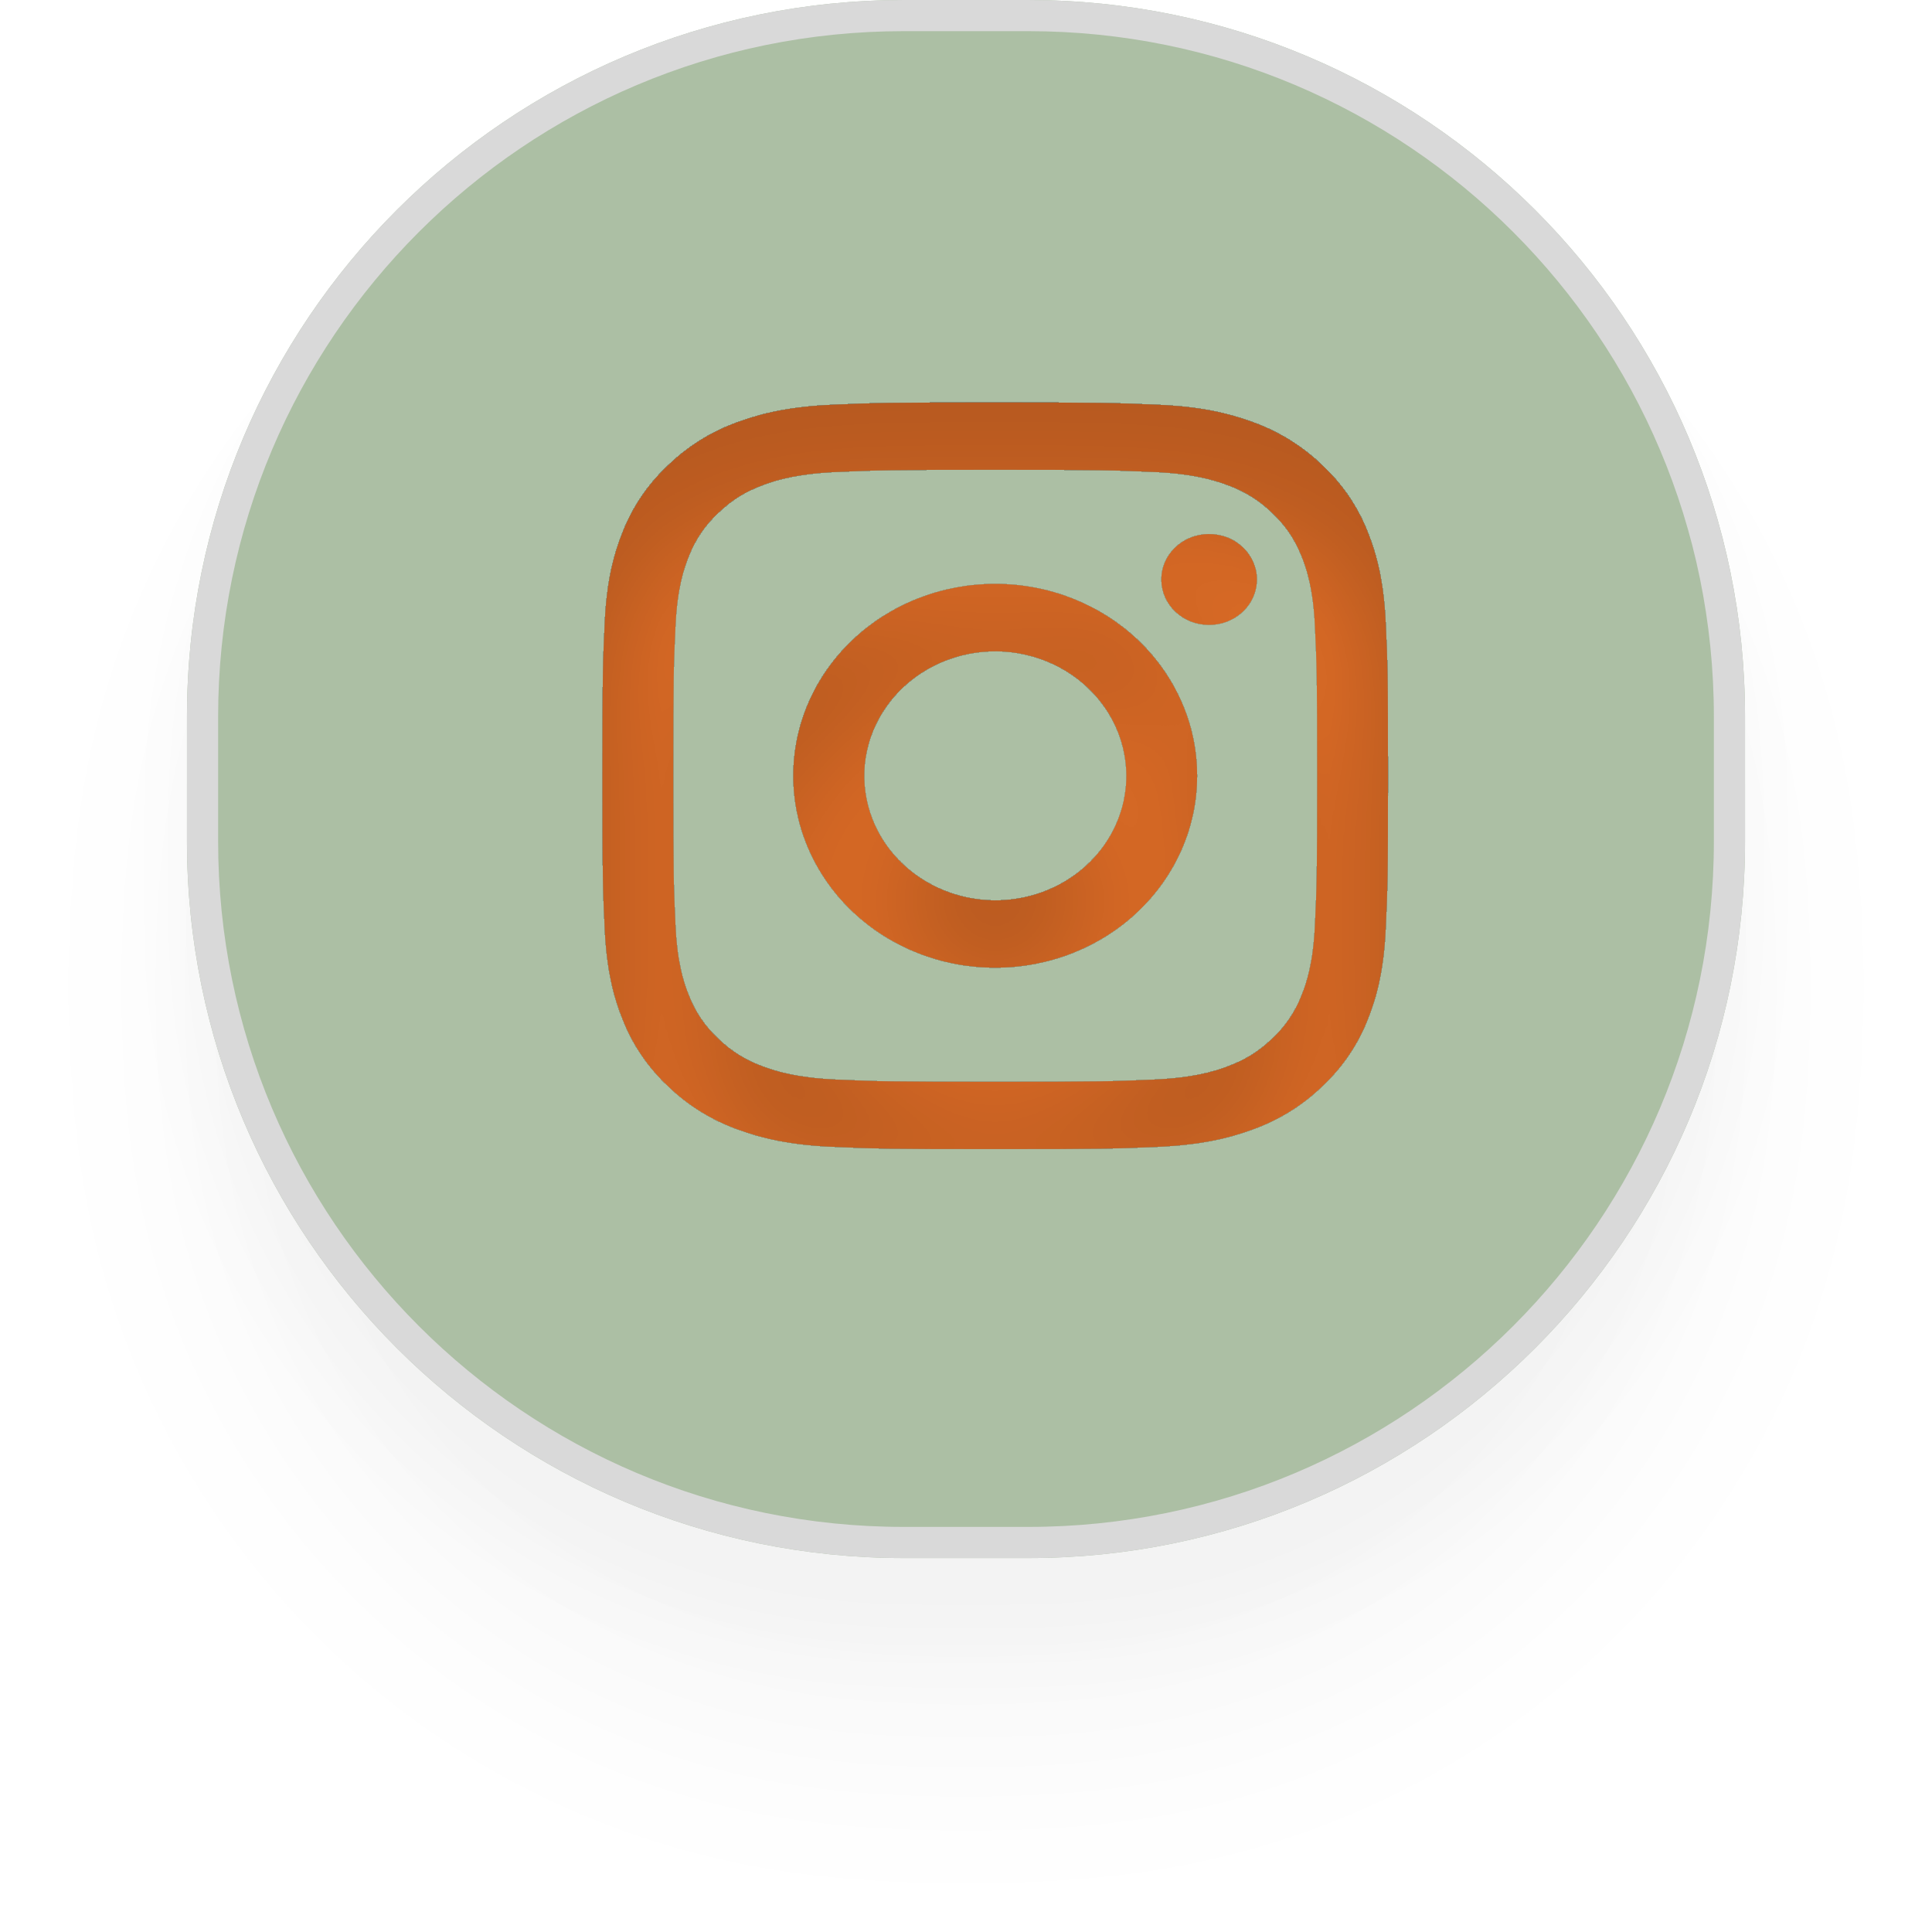
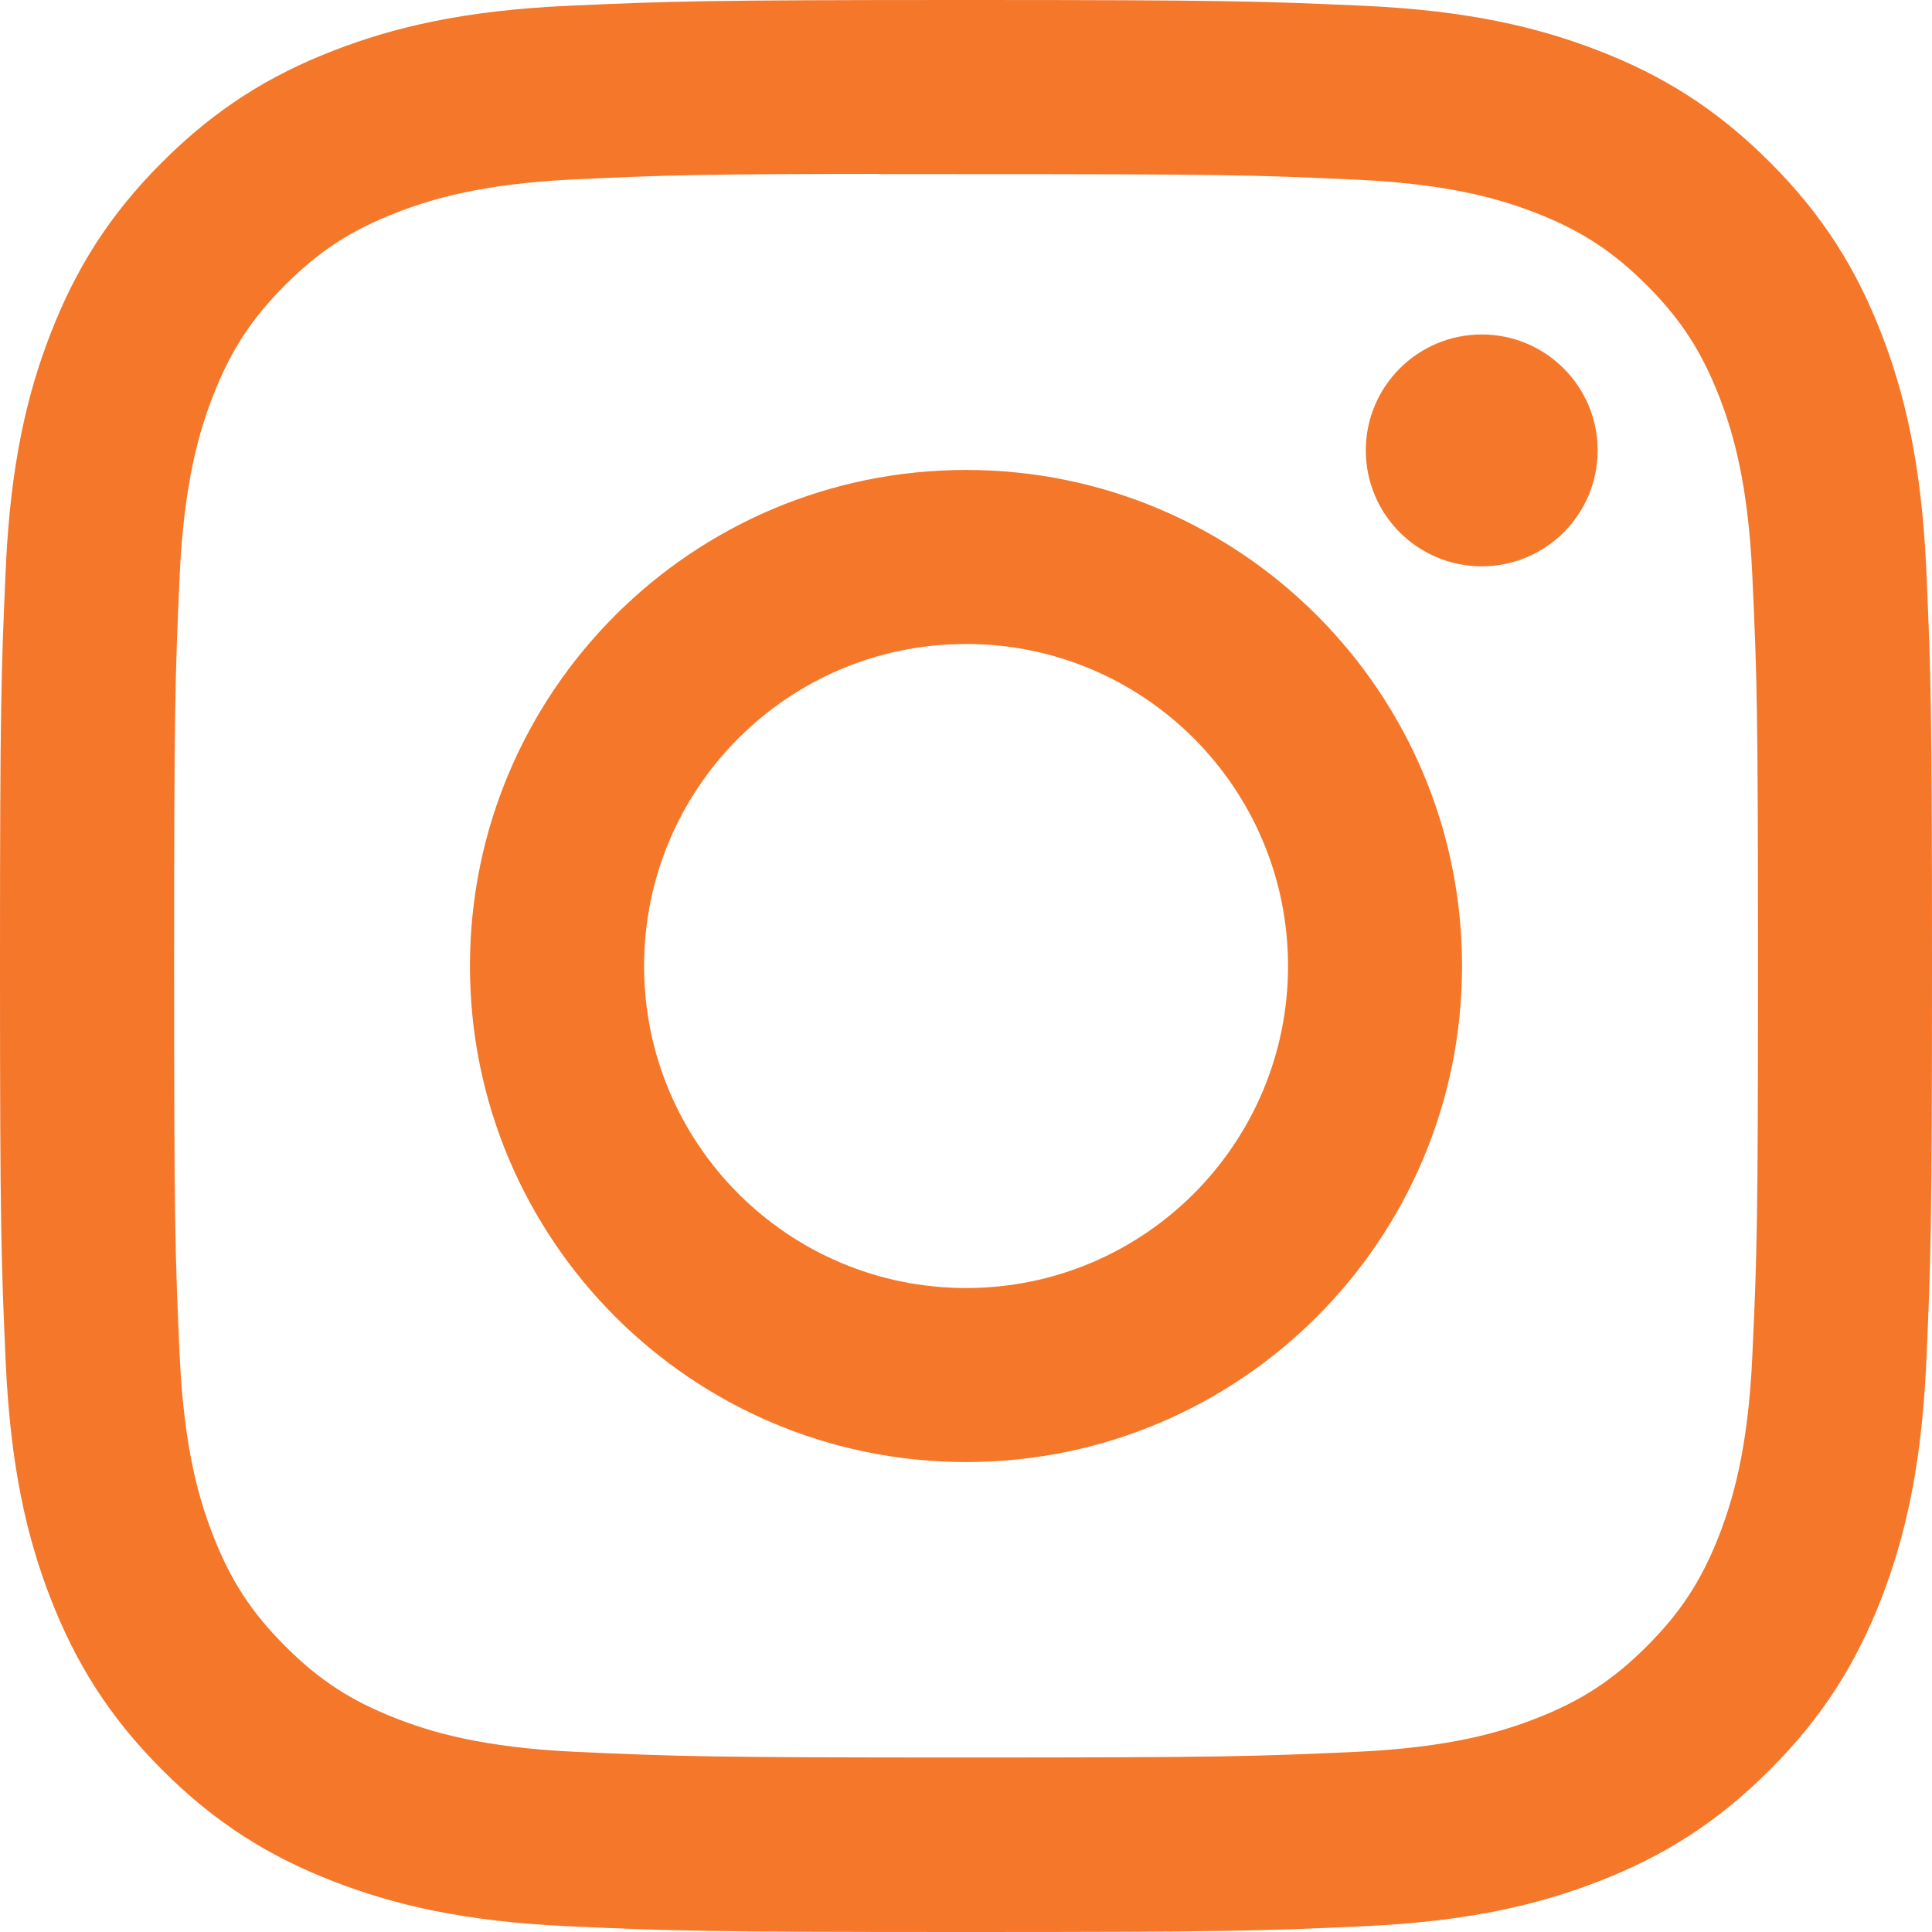
- <svg xmlns="http://www.w3.org/2000/svg" width="62" height="62" viewBox="0 0 62 62" fill="none">
-   <g filter="url(#filter0_dd_21_88)">
-     <rect x="6" width="50" height="50" rx="23" fill="#ACBFA4" />
-     <rect x="6.5" y="0.5" width="49" height="49" rx="22.5" stroke="#D9D9D9" />
-   </g>
-   <g filter="url(#filter1_i_21_88)">
-     <path fill-rule="evenodd" clip-rule="evenodd" d="M26.741 12.989C28.085 12.93 28.514 12.917 31.938 12.917C35.361 12.917 35.79 12.931 37.133 12.989C38.476 13.046 39.392 13.25 40.194 13.545C41.034 13.847 41.796 14.318 42.426 14.928C43.068 15.526 43.563 16.249 43.88 17.048C44.191 17.811 44.404 18.682 44.466 19.956C44.528 21.236 44.542 21.643 44.542 24.896C44.542 28.15 44.527 28.557 44.466 29.834C44.405 31.109 44.191 31.98 43.88 32.742C43.563 33.542 43.067 34.266 42.426 34.865C41.796 35.474 41.034 35.945 40.194 36.246C39.392 36.542 38.476 36.744 37.135 36.803C35.79 36.862 35.361 36.875 31.938 36.875C28.514 36.875 28.085 36.861 26.741 36.803C25.401 36.745 24.484 36.542 23.682 36.246C22.841 35.945 22.079 35.474 21.449 34.865C20.808 34.267 20.311 33.542 19.995 32.743C19.684 31.981 19.471 31.11 19.409 29.836C19.347 28.556 19.334 28.149 19.334 24.896C19.334 21.642 19.348 21.235 19.409 19.958C19.47 18.682 19.684 17.811 19.995 17.048C20.312 16.249 20.808 15.525 21.45 14.927C22.079 14.318 22.84 13.846 23.681 13.545C24.483 13.25 25.399 13.047 26.74 12.989H26.741ZM37.031 15.145C35.702 15.087 35.303 15.075 31.938 15.075C28.572 15.075 28.174 15.087 26.844 15.145C25.615 15.198 24.948 15.393 24.503 15.557C23.916 15.775 23.495 16.033 23.054 16.453C22.636 16.839 22.314 17.31 22.112 17.83C21.939 18.253 21.734 18.887 21.678 20.055C21.617 21.318 21.605 21.697 21.605 24.896C21.605 28.094 21.617 28.473 21.678 29.736C21.734 30.905 21.939 31.539 22.112 31.961C22.314 32.481 22.636 32.952 23.054 33.339C23.461 33.736 23.957 34.042 24.503 34.234C24.948 34.399 25.615 34.593 26.844 34.647C28.174 34.705 28.571 34.717 31.938 34.717C35.304 34.717 35.702 34.705 37.031 34.647C38.26 34.593 38.927 34.399 39.372 34.234C39.96 34.016 40.38 33.758 40.821 33.339C41.239 32.952 41.561 32.481 41.763 31.961C41.936 31.539 42.141 30.905 42.197 29.736C42.258 28.473 42.271 28.094 42.271 24.896C42.271 21.697 42.258 21.318 42.197 20.055C42.141 18.887 41.936 18.253 41.763 17.83C41.534 17.272 41.262 16.872 40.821 16.453C40.414 16.055 39.919 15.749 39.372 15.557C38.927 15.393 38.26 15.198 37.031 15.145ZM30.328 28.589C31.227 28.944 32.228 28.992 33.16 28.724C34.092 28.457 34.898 27.89 35.439 27.12C35.98 26.35 36.223 25.426 36.127 24.505C36.031 23.584 35.601 22.723 34.911 22.07C34.471 21.652 33.94 21.332 33.354 21.134C32.769 20.934 32.144 20.861 31.526 20.919C30.907 20.977 30.31 21.165 29.776 21.469C29.243 21.773 28.787 22.185 28.442 22.676C28.097 23.168 27.87 23.726 27.779 24.31C27.688 24.894 27.734 25.491 27.914 26.056C28.094 26.622 28.404 27.142 28.822 27.58C29.239 28.018 29.753 28.362 30.328 28.589ZM27.357 20.542C27.958 19.97 28.672 19.517 29.458 19.207C30.244 18.898 31.087 18.738 31.938 18.738C32.788 18.738 33.631 18.898 34.417 19.207C35.203 19.517 35.917 19.97 36.519 20.542C37.12 21.114 37.597 21.793 37.923 22.54C38.249 23.287 38.416 24.087 38.416 24.896C38.416 25.704 38.249 26.505 37.923 27.252C37.597 27.999 37.12 28.678 36.519 29.25C35.304 30.404 33.656 31.053 31.938 31.053C30.219 31.053 28.572 30.404 27.357 29.25C26.142 28.095 25.459 26.529 25.459 24.896C25.459 23.263 26.142 21.697 27.357 20.542ZM39.853 19.655C40.002 19.522 40.121 19.361 40.204 19.183C40.286 19.005 40.331 18.812 40.334 18.618C40.337 18.423 40.298 18.23 40.221 18.049C40.144 17.869 40.03 17.705 39.885 17.567C39.74 17.429 39.568 17.32 39.378 17.247C39.188 17.174 38.984 17.138 38.779 17.14C38.575 17.143 38.372 17.185 38.185 17.264C37.997 17.342 37.828 17.456 37.687 17.597C37.414 17.873 37.264 18.239 37.27 18.618C37.276 18.996 37.437 19.358 37.718 19.626C38 19.894 38.381 20.047 38.779 20.052C39.178 20.058 39.563 19.916 39.853 19.655Z" fill="#F4772A" />
-   </g>
-   <defs>
-     <filter id="filter0_dd_21_88" x="0.68" y="0" width="60.64" height="61.97" filterUnits="userSpaceOnUse" color-interpolation-filters="sRGB">
-       <feFlood flood-opacity="0" result="BackgroundImageFix" />
-       <feColorMatrix in="SourceAlpha" type="matrix" values="0 0 0 0 0 0 0 0 0 0 0 0 0 0 0 0 0 0 127 0" result="hardAlpha" />
-       <feOffset dy="2.767" />
-       <feGaussianBlur stdDeviation="1.107" />
-       <feColorMatrix type="matrix" values="0 0 0 0 0 0 0 0 0 0 0 0 0 0 0 0 0 0 0.02 0" />
-       <feBlend mode="normal" in2="BackgroundImageFix" result="effect1_dropShadow_21_88" />
-       <feColorMatrix in="SourceAlpha" type="matrix" values="0 0 0 0 0 0 0 0 0 0 0 0 0 0 0 0 0 0 127 0" result="hardAlpha" />
-       <feOffset dy="6.65" />
-       <feGaussianBlur stdDeviation="2.66" />
-       <feColorMatrix type="matrix" values="0 0 0 0 0 0 0 0 0 0 0 0 0 0 0 0 0 0 0.028 0" />
-       <feBlend mode="normal" in2="effect1_dropShadow_21_88" result="effect2_dropShadow_21_88" />
-       <feBlend mode="normal" in="SourceGraphic" in2="effect2_dropShadow_21_88" result="shape" />
-     </filter>
-     <filter id="filter1_i_21_88" x="19.334" y="12.917" width="25.208" height="27.958" filterUnits="userSpaceOnUse" color-interpolation-filters="sRGB">
-       <feFlood flood-opacity="0" result="BackgroundImageFix" />
-       <feBlend mode="normal" in="SourceGraphic" in2="BackgroundImageFix" result="shape" />
-       <feColorMatrix in="SourceAlpha" type="matrix" values="0 0 0 0 0 0 0 0 0 0 0 0 0 0 0 0 0 0 127 0" result="hardAlpha" />
-       <feOffset dy="4" />
-       <feGaussianBlur stdDeviation="2" />
-       <feComposite in2="hardAlpha" operator="arithmetic" k2="-1" k3="1" />
-       <feColorMatrix type="matrix" values="0 0 0 0 0 0 0 0 0 0 0 0 0 0 0 0 0 0 0.25 0" />
-       <feBlend mode="normal" in2="shape" result="effect1_innerShadow_21_88" />
-     </filter>
-   </defs>
+ <svg xmlns="http://www.w3.org/2000/svg" width="16" height="16" viewBox="0 0 16 16" fill="none">
+   <path d="M8.001 0C5.828 0 5.555 0.01 4.702 0.048C3.85 0.087 3.269 0.222 2.76 0.42C2.234 0.624 1.788 0.898 1.343 1.343C0.898 1.787 0.625 2.234 0.42 2.76C0.222 3.268 0.087 3.85 0.048 4.701C0.01 5.555 0 5.827 0 8C0 10.173 0.01 10.445 0.048 11.298C0.088 12.15 0.222 12.731 0.42 13.24C0.625 13.766 0.898 14.212 1.343 14.657C1.787 15.102 2.234 15.376 2.759 15.58C3.268 15.778 3.85 15.913 4.701 15.952C5.555 15.991 5.827 16 8 16C10.173 16 10.444 15.991 11.298 15.952C12.149 15.913 12.732 15.778 13.241 15.58C13.767 15.376 14.212 15.102 14.657 14.657C15.102 14.212 15.375 13.766 15.58 13.24C15.777 12.731 15.912 12.149 15.952 11.298C15.99 10.445 16 10.173 16 8C16 5.827 15.99 5.555 15.952 4.701C15.912 3.85 15.777 3.268 15.58 2.76C15.375 2.234 15.102 1.787 14.657 1.343C14.212 0.898 13.767 0.624 13.24 0.42C12.73 0.222 12.148 0.087 11.297 0.048C10.443 0.01 10.172 0 7.998 0H8.001ZM7.283 1.442C7.496 1.441 7.734 1.442 8.001 1.442C10.137 1.442 10.39 1.449 11.233 1.488C12.014 1.523 12.437 1.654 12.719 1.763C13.092 1.908 13.358 2.082 13.638 2.362C13.918 2.642 14.091 2.908 14.237 3.282C14.346 3.563 14.477 3.987 14.512 4.767C14.551 5.61 14.559 5.863 14.559 7.998C14.559 10.133 14.551 10.387 14.512 11.23C14.477 12.01 14.346 12.433 14.237 12.715C14.092 13.088 13.918 13.354 13.638 13.634C13.358 13.914 13.092 14.087 12.719 14.232C12.437 14.342 12.014 14.472 11.233 14.508C10.39 14.546 10.137 14.555 8.001 14.555C5.865 14.555 5.611 14.546 4.768 14.508C3.988 14.472 3.565 14.342 3.283 14.232C2.909 14.087 2.643 13.914 2.363 13.634C2.083 13.354 1.909 13.088 1.764 12.714C1.654 12.433 1.524 12.009 1.488 11.229C1.45 10.386 1.442 10.133 1.442 7.996C1.442 5.86 1.45 5.608 1.488 4.765C1.524 3.985 1.654 3.561 1.764 3.279C1.909 2.906 2.083 2.639 2.363 2.359C2.643 2.079 2.909 1.906 3.283 1.761C3.565 1.651 3.988 1.521 4.768 1.485C5.506 1.451 5.792 1.441 7.283 1.44V1.442ZM12.271 2.77C11.741 2.77 11.311 3.2 11.311 3.73C11.311 4.26 11.741 4.69 12.271 4.69C12.801 4.69 13.231 4.26 13.231 3.73C13.231 3.2 12.801 2.77 12.271 2.77V2.77ZM8.001 3.892C5.732 3.892 3.892 5.731 3.892 8C3.892 10.269 5.732 12.108 8.001 12.108C10.27 12.108 12.108 10.269 12.108 8C12.108 5.731 10.269 3.892 8.001 3.892H8.001ZM8.001 5.333C9.473 5.333 10.667 6.527 10.667 8C10.667 9.473 9.473 10.667 8.001 10.667C6.528 10.667 5.334 9.473 5.334 8C5.334 6.527 6.528 5.333 8.001 5.333V5.333Z" fill="#F4772A" />
</svg>
